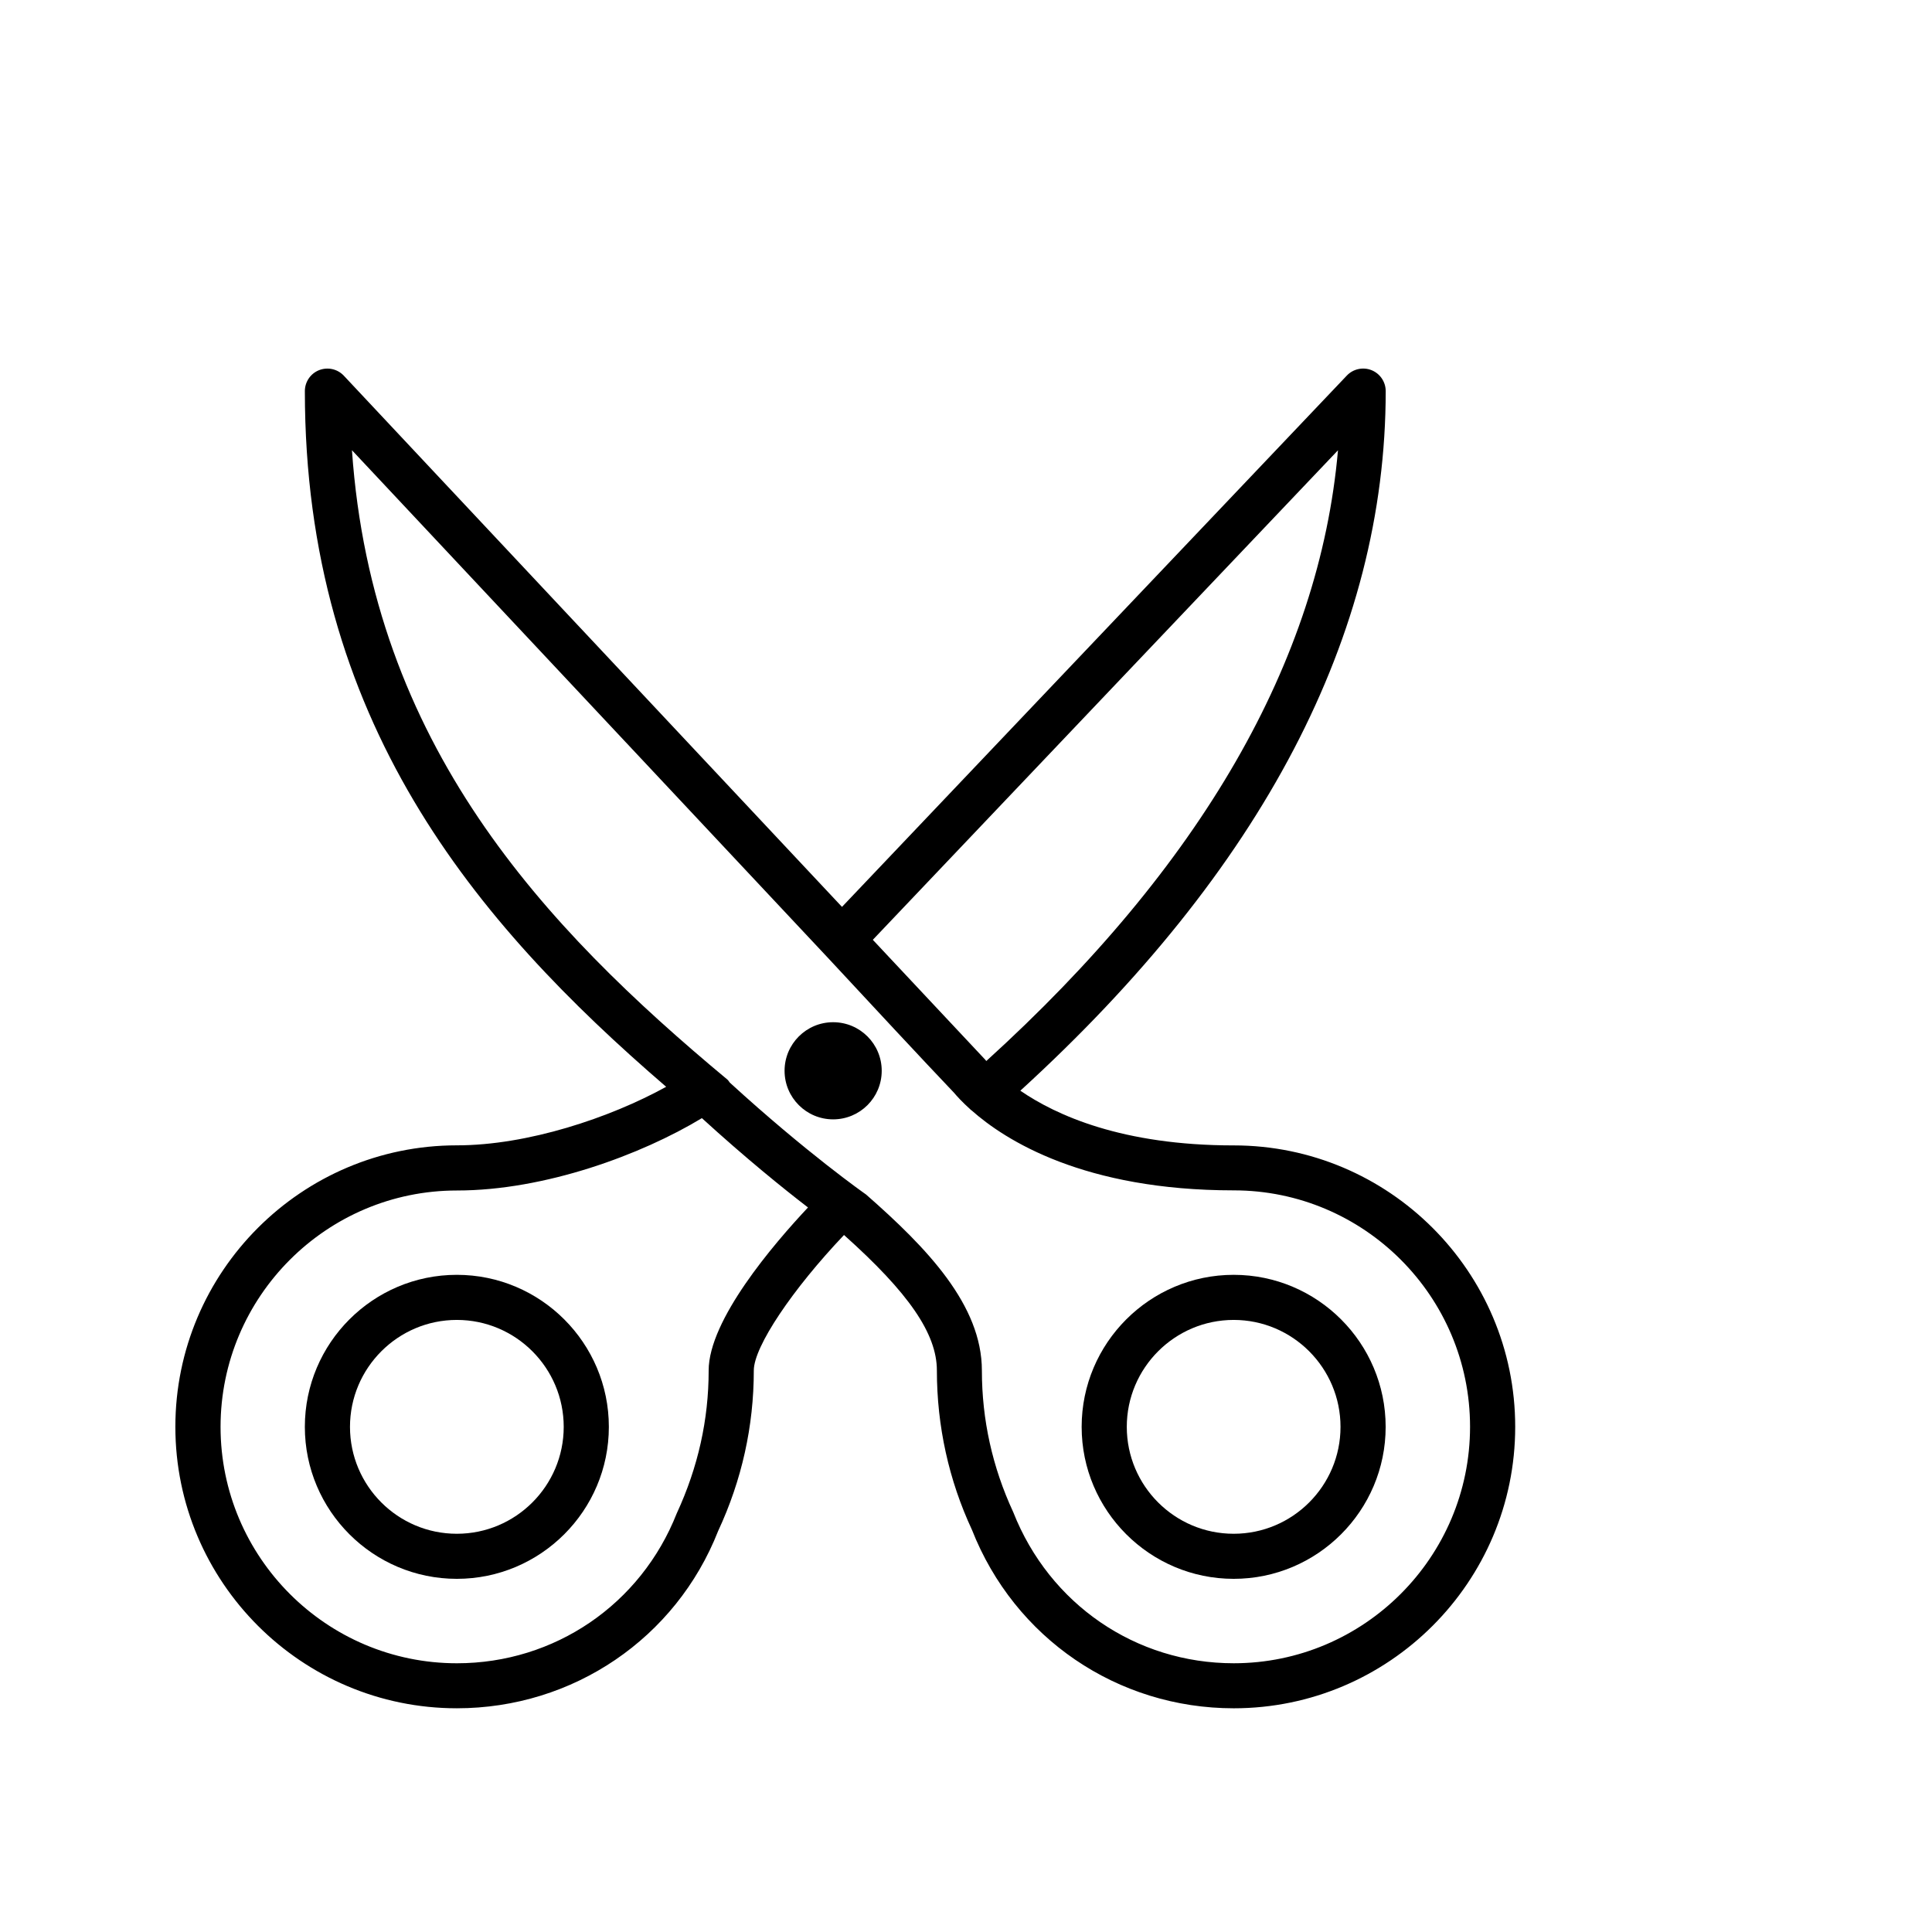
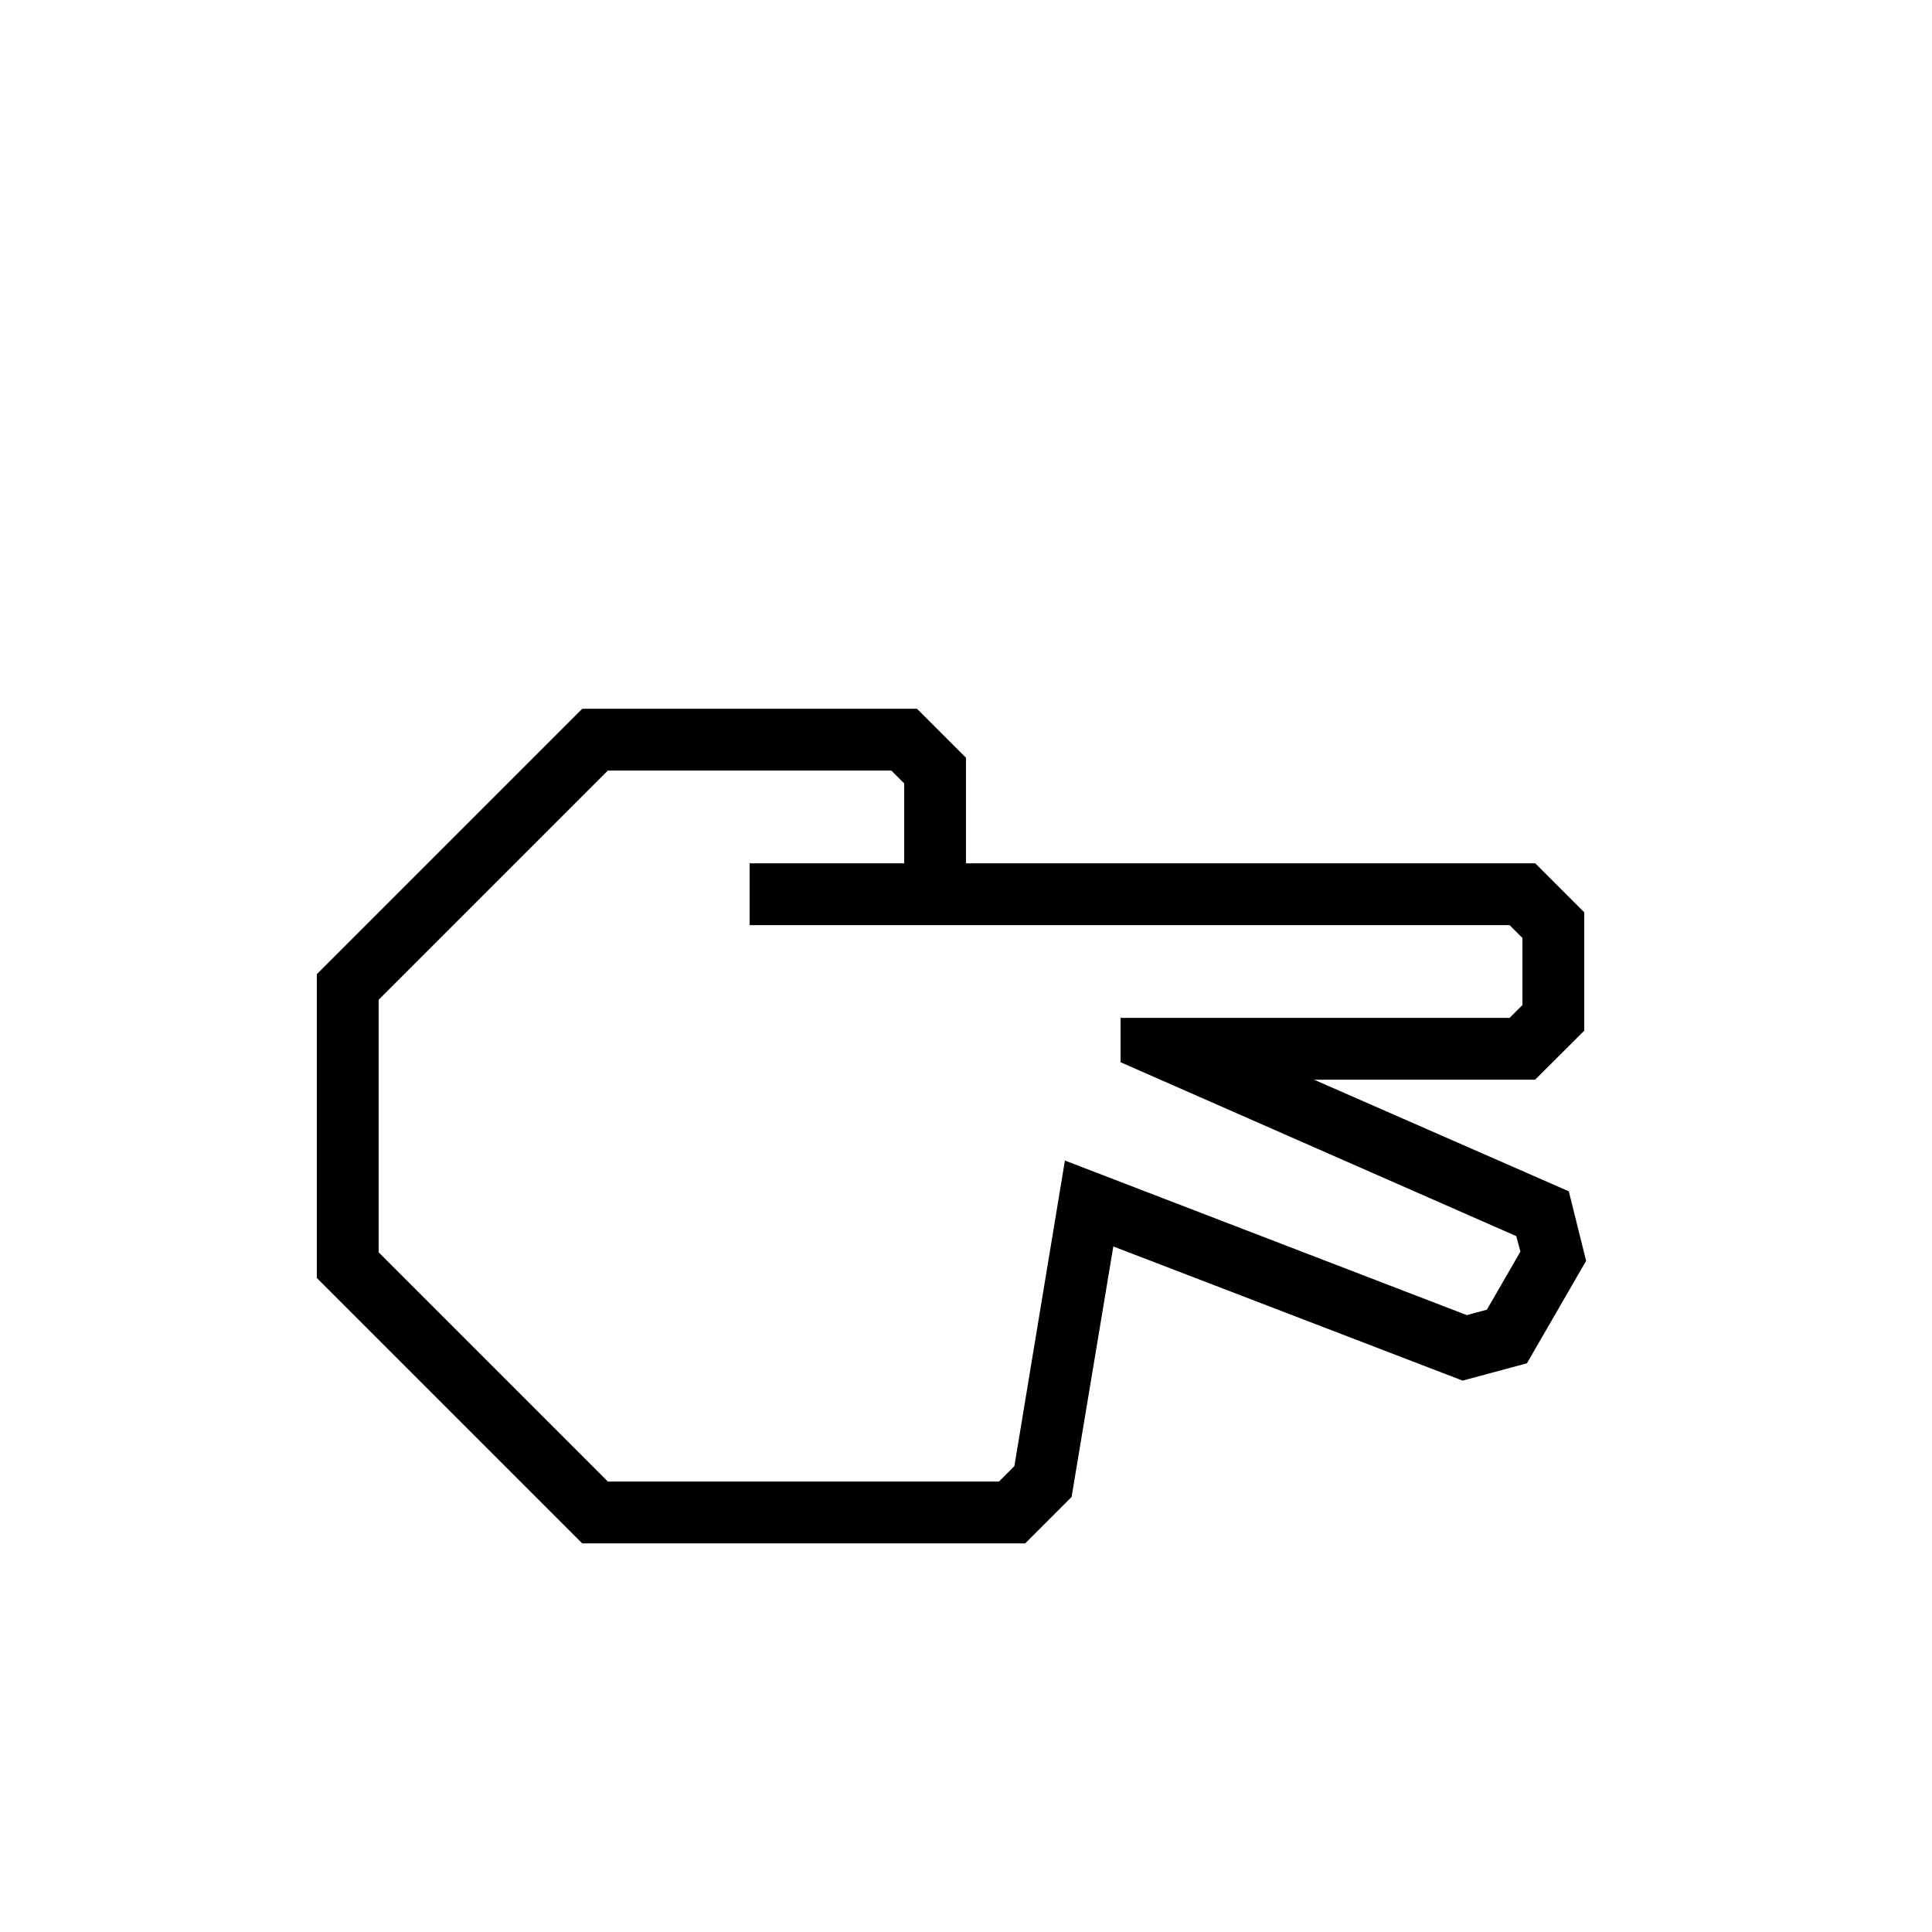
- <svg xmlns="http://www.w3.org/2000/svg" width="100pt" height="100pt" version="1.1" viewBox="00 00 800 500">
+ <svg xmlns="http://www.w3.org/2000/svg" xmlns:xlink="http://www.w3.org/1999/xlink" width="100pt" height="100pt" version="1.1" viewBox="0 0 700 500">
+   <defs>
+     <symbol id="x" overflow="visible">
+       <path d="m18.766-1.125c-0.969 0.5-1.98 0.875-3.031 1.125-1.043 0.258-2.137 0.391-3.281 0.391-3.398 0-6.09-0.945-8.078-2.844-1.992-1.906-2.984-4.484-2.984-7.734 0-3.258 0.992-5.836 2.984-7.734 1.988-1.906 4.68-2.859 8.078-2.859 1.145 0 2.238 0.133 3.281 0.391 1.051 0.25 2.062 0.625 3.031 1.125v4.219c-0.98-0.656-1.945-1.141-2.891-1.453-0.949-0.312-1.949-0.469-3-0.469-1.875 0-3.352 0.605-4.422 1.812-1.074 1.199-1.609 2.856-1.609 4.969 0 2.106 0.535 3.762 1.609 4.969 1.07 1.199 2.547 1.797 4.422 1.797 1.051 0 2.051-0.148 3-0.453 0.945-0.312 1.91-0.801 2.891-1.469z" />
+     </symbol>
+     <symbol id="b" overflow="visible">
+       <path d="m13.734-11.141c-0.438-0.195-0.871-0.344-1.297-0.438-0.418-0.102-0.84-0.156-1.266-0.156-1.262 0-2.231 0.406-2.906 1.219-0.68 0.805-1.016 1.953-1.016 3.453v7.062h-4.891v-15.312h4.891v2.516c0.625-1 1.344-1.727 2.156-2.188 0.82-0.469 1.801-0.703 2.938-0.703 0.164 0 0.344 0.012 0.531 0.031 0.195 0.012 0.477 0.039 0.844 0.078z" />
+     </symbol>
+     <symbol id="a" overflow="visible">
+       <path d="m17.641-7.703v1.406h-11.453c0.125 1.148 0.539 2.008 1.25 2.578 0.707 0.574 1.703 0.859 2.984 0.859 1.031 0 2.082-0.148 3.156-0.453 1.082-0.312 2.191-0.773 3.328-1.391v3.766c-1.156 0.438-2.312 0.766-3.469 0.984-1.156 0.227-2.312 0.344-3.469 0.344-2.773 0-4.93-0.703-6.469-2.109-1.531-1.406-2.297-3.379-2.297-5.922 0-2.5 0.754-4.461 2.266-5.891 1.508-1.438 3.582-2.156 6.219-2.156 2.406 0 4.332 0.73 5.781 2.188 1.445 1.449 2.172 3.383 2.172 5.797zm-5.031-1.625c0-0.926-0.273-1.672-0.812-2.234-0.543-0.57-1.25-0.859-2.125-0.859-0.949 0-1.719 0.266-2.312 0.797s-0.965 1.297-1.109 2.297z" />
+     </symbol>
+     <symbol id="f" overflow="visible">
+       <path d="m9.219-6.891c-1.023 0-1.793 0.172-2.312 0.516-0.512 0.344-0.766 0.855-0.766 1.531 0 0.625 0.207 1.117 0.625 1.469 0.414 0.344 0.988 0.516 1.719 0.516 0.926 0 1.703-0.328 2.328-0.984 0.633-0.664 0.953-1.492 0.953-2.484v-0.562zm7.469-1.844v8.734h-4.922v-2.266c-0.656 0.93-1.398 1.605-2.219 2.031-0.824 0.414-1.824 0.625-3 0.625-1.586 0-2.871-0.457-3.859-1.375-0.992-0.926-1.484-2.129-1.484-3.609 0-1.789 0.613-3.102 1.844-3.938 1.238-0.844 3.18-1.266 5.828-1.266h2.891v-0.391c0-0.77-0.309-1.332-0.922-1.688-0.617-0.363-1.57-0.547-2.859-0.547-1.055 0-2.031 0.105-2.938 0.312-0.898 0.211-1.73 0.523-2.5 0.938v-3.734c1.039-0.25 2.086-0.441 3.141-0.578 1.062-0.133 2.125-0.203 3.188-0.203 2.758 0 4.75 0.547 5.969 1.641 1.227 1.086 1.844 2.856 1.844 5.312z" />
+     </symbol>
+     <symbol id="c" overflow="visible">
+       <path d="m7.703-19.656v4.344h5.047v3.5h-5.047v6.5c0 0.711 0.141 1.188 0.422 1.438s0.836 0.375 1.672 0.375h2.516v3.5h-4.188c-1.938 0-3.312-0.398-4.125-1.203-0.805-0.812-1.203-2.18-1.203-4.109v-6.5h-2.422v-3.5h2.422v-4.344z" />
+     </symbol>
+     <symbol id="l" overflow="visible">
+       <path d="m12.766-13.078v-8.203h4.922v21.281h-4.922v-2.219c-0.668 0.906-1.406 1.57-2.219 1.984s-1.758 0.625-2.828 0.625c-1.887 0-3.434-0.75-4.641-2.25-1.211-1.5-1.812-3.426-1.812-5.781 0-2.363 0.602-4.297 1.812-5.797 1.207-1.5 2.754-2.25 4.641-2.25 1.062 0 2 0.215 2.812 0.641 0.82 0.43 1.566 1.086 2.234 1.969zm-3.219 9.922c1.039 0 1.836-0.379 2.391-1.141 0.551-0.77 0.828-1.883 0.828-3.344 0-1.457-0.277-2.566-0.828-3.328-0.555-0.77-1.352-1.156-2.391-1.156-1.043 0-1.84 0.387-2.391 1.156-0.555 0.762-0.828 1.871-0.828 3.328 0 1.461 0.273 2.574 0.828 3.344 0.551 0.762 1.348 1.141 2.391 1.141z" />
+     </symbol>
+     <symbol id="k" overflow="visible">
+       <path d="m10.5-3.156c1.051 0 1.852-0.379 2.406-1.141 0.551-0.77 0.828-1.883 0.828-3.344 0-1.457-0.277-2.566-0.828-3.328-0.555-0.77-1.355-1.156-2.406-1.156-1.055 0-1.859 0.387-2.422 1.156-0.555 0.773-0.828 1.883-0.828 3.328 0 1.449 0.273 2.559 0.828 3.328 0.562 0.773 1.367 1.156 2.422 1.156zm-3.25-9.922c0.676-0.883 1.422-1.539 2.234-1.969 0.82-0.426 1.766-0.641 2.828-0.641 1.895 0 3.445 0.75 4.656 2.25 1.207 1.5 1.812 3.434 1.812 5.797 0 2.356-0.605 4.281-1.812 5.781-1.211 1.5-2.762 2.25-4.656 2.25-1.062 0-2.008-0.211-2.828-0.625-0.812-0.426-1.559-1.086-2.234-1.984v2.219h-4.891v-21.281h4.891z" />
+     </symbol>
+     <symbol id="j" overflow="visible">
+       <path d="m0.344-15.312h4.891l4.125 10.391 3.5-10.391h4.891l-6.438 16.766c-0.648 1.695-1.402 2.883-2.266 3.562-0.867 0.688-2 1.031-3.406 1.031h-2.844v-3.219h1.531c0.832 0 1.438-0.137 1.812-0.406 0.383-0.262 0.68-0.73 0.891-1.406l0.141-0.422z" />
+     </symbol>
+     <symbol id="i" overflow="visible">
+       <path d="m2.578-20.406h6.688l4.656 10.922 4.672-10.922h6.688v20.406h-4.984v-14.938l-4.703 11.016h-3.328l-4.703-11.016v14.938h-4.984z" />
+     </symbol>
+     <symbol id="e" overflow="visible">
+       <path d="m14.719-14.828v3.984c-0.656-0.457-1.324-0.797-2-1.016-0.668-0.219-1.359-0.328-2.078-0.328-1.367 0-2.434 0.402-3.203 1.203-0.762 0.793-1.141 1.906-1.141 3.344 0 1.43 0.379 2.543 1.141 3.344 0.77 0.793 1.836 1.188 3.203 1.188 0.758 0 1.484-0.109 2.172-0.328 0.688-0.227 1.32-0.566 1.906-1.016v4c-0.762 0.281-1.539 0.488-2.328 0.625-0.781 0.145-1.574 0.219-2.375 0.219-2.762 0-4.922-0.707-6.484-2.125-1.555-1.414-2.328-3.383-2.328-5.906 0-2.531 0.773-4.504 2.328-5.922 1.562-1.414 3.723-2.125 6.484-2.125 0.801 0 1.594 0.074 2.375 0.219 0.781 0.137 1.555 0.352 2.328 0.641z" />
+     </symbol>
+     <symbol id="h" overflow="visible">
+       <path d="m2.359-15.312h4.891v15.312h-4.891zm0-5.969h4.891v4h-4.891z" />
+     </symbol>
+     <symbol id="g" overflow="visible">
+       <path d="m2.359-15.312h4.891v15.031c0 2.051-0.496 3.617-1.484 4.703-0.98 1.082-2.406 1.625-4.281 1.625h-2.422v-3.219h0.859c0.926 0 1.562-0.211 1.906-0.625 0.352-0.418 0.531-1.246 0.531-2.484zm0-5.969h4.891v4h-4.891z" />
+     </symbol>
+     <symbol id="w" overflow="visible">
+       <path d="m10.703-25.859h3.859l-3.891 3.609h-2.688zm6.078 6.094v4.312c-1.125-0.5-2.227-0.875-3.297-1.125-1.062-0.258-2.07-0.391-3.016-0.391-1.25 0-2.18 0.18-2.781 0.531-0.605 0.344-0.906 0.883-0.906 1.609 0 0.543 0.203 0.969 0.609 1.281 0.406 0.305 1.141 0.562 2.203 0.781l2.25 0.453c2.269 0.449 3.879 1.141 4.828 2.078 0.957 0.93 1.438 2.246 1.438 3.953 0 2.25-0.668 3.93-2 5.031-1.336 1.094-3.371 1.641-6.109 1.641-1.305 0-2.606-0.125-3.906-0.375-1.305-0.238-2.606-0.598-3.906-1.078v-4.453c1.301 0.699 2.562 1.227 3.781 1.578 1.219 0.344 2.391 0.516 3.516 0.516 1.156 0 2.035-0.188 2.641-0.562 0.613-0.383 0.922-0.938 0.922-1.656 0-0.633-0.211-1.125-0.625-1.469-0.418-0.344-1.246-0.656-2.484-0.938l-2.031-0.438c-2.043-0.438-3.539-1.133-4.484-2.094-0.938-0.957-1.406-2.25-1.406-3.875 0-2.031 0.656-3.594 1.969-4.688s3.195-1.641 5.656-1.641c1.125 0 2.273 0.086 3.453 0.25 1.188 0.168 2.414 0.422 3.688 0.766z" />
+     </symbol>
+     <symbol id="v" overflow="visible">
+       <path d="m0.984-15.312h4.766l2.562 10.547 2.578-10.547h4.094l2.578 10.438 2.578-10.438h4.75l-4.031 15.312h-5.344l-2.578-10.531-2.578 10.531h-5.344z" />
+     </symbol>
+     <symbol id="u" overflow="visible">
+       <path d="m1.594-15.312h13.359v3.422l-8.062 8.391h8.062v3.5h-13.688v-3.422l8.062-8.391h-7.734z" />
+     </symbol>
+     <symbol id="t" overflow="visible">
+       <path d="m2.359-21.281h4.891v11.594l5.625-5.625h5.688l-7.469 7.031 8.062 8.281h-5.938l-5.969-6.391v6.391h-4.891z" />
+     </symbol>
+     <symbol id="s" overflow="visible">
+       <path d="m12.422-21.281v3.219h-2.703c-0.688 0-1.172 0.125-1.453 0.375-0.273 0.25-0.406 0.688-0.406 1.312v1.062h4.188v3.5h-4.188v11.812h-4.891v-11.812h-2.438v-3.5h2.438v-1.062c0-1.664 0.461-2.898 1.391-3.703 0.926-0.801 2.367-1.203 4.328-1.203z" />
+     </symbol>
+     <symbol id="d" overflow="visible">
+       <path d="m9.641-12.188c-1.086 0-1.914 0.391-2.484 1.172-0.574 0.781-0.859 1.906-0.859 3.375s0.285 2.594 0.859 3.375c0.57 0.773 1.398 1.156 2.484 1.156 1.062 0 1.875-0.383 2.438-1.156 0.57-0.781 0.859-1.906 0.859-3.375s-0.289-2.594-0.859-3.375c-0.562-0.781-1.375-1.172-2.438-1.172zm0-3.5c2.633 0 4.691 0.715 6.172 2.141 1.477 1.418 2.219 3.387 2.219 5.906 0 2.512-0.742 4.481-2.219 5.906-1.48 1.418-3.539 2.125-6.172 2.125-2.648 0-4.715-0.707-6.203-2.125-1.492-1.426-2.234-3.394-2.234-5.906 0-2.519 0.742-4.488 2.234-5.906 1.488-1.426 3.555-2.141 6.203-2.141z" />
+     </symbol>
+     <symbol id="r" overflow="visible">
+       <path d="m16.547-12.766c0.613-0.945 1.348-1.672 2.203-2.172 0.852-0.5 1.789-0.75 2.812-0.75 1.758 0 3.098 0.547 4.016 1.641 0.926 1.086 1.391 2.656 1.391 4.719v9.328h-4.922v-7.984-0.359c0.008-0.133 0.016-0.32 0.016-0.562 0-1.082-0.164-1.863-0.484-2.344-0.312-0.488-0.824-0.734-1.531-0.734-0.93 0-1.648 0.387-2.156 1.156-0.512 0.762-0.773 1.867-0.781 3.312v7.516h-4.922v-7.984c0-1.695-0.148-2.785-0.438-3.266-0.293-0.488-0.812-0.734-1.562-0.734-0.938 0-1.664 0.387-2.172 1.156-0.512 0.762-0.766 1.859-0.766 3.297v7.531h-4.922v-15.312h4.922v2.234c0.602-0.863 1.289-1.516 2.062-1.953 0.781-0.438 1.641-0.656 2.578-0.656 1.062 0 2 0.258 2.812 0.766 0.812 0.512 1.426 1.23 1.844 2.156z" />
+     </symbol>
+     <symbol id="q" overflow="visible">
+       <path d="m17.75-9.328v9.328h-4.922v-7.109c0-1.344-0.031-2.266-0.094-2.766s-0.168-0.867-0.312-1.109c-0.188-0.312-0.449-0.555-0.781-0.734-0.324-0.176-0.695-0.266-1.109-0.266-1.023 0-1.824 0.398-2.406 1.188-0.586 0.781-0.875 1.871-0.875 3.266v7.531h-4.891v-21.281h4.891v8.203c0.738-0.883 1.52-1.539 2.344-1.969 0.832-0.426 1.75-0.641 2.75-0.641 1.77 0 3.113 0.547 4.031 1.641 0.914 1.086 1.375 2.656 1.375 4.719z" />
+     </symbol>
+     <symbol id="p" overflow="visible">
+       <path d="m2.578-20.406h5.875l7.422 14v-14h4.984v20.406h-5.875l-7.422-14v14h-4.984z" />
+     </symbol>
+     <symbol id="o" overflow="visible">
+       <path d="m2.188-5.969v-9.344h4.922v1.531c0 0.836-0.008 1.875-0.016 3.125-0.012 1.25-0.016 2.086-0.016 2.5 0 1.242 0.031 2.133 0.094 2.672 0.07 0.543 0.18 0.934 0.328 1.172 0.207 0.324 0.473 0.574 0.797 0.75 0.32 0.168 0.691 0.25 1.109 0.25 1.02 0 1.82-0.391 2.406-1.172 0.582-0.781 0.875-1.867 0.875-3.266v-7.562h4.891v15.312h-4.891v-2.219c-0.742 0.898-1.523 1.559-2.344 1.984-0.824 0.414-1.734 0.625-2.734 0.625-1.762 0-3.106-0.539-4.031-1.625-0.93-1.082-1.391-2.66-1.391-4.734z" />
+     </symbol>
+     <symbol id="n" overflow="visible">
+       <path d="m17.75-9.328v9.328h-4.922v-7.141c0-1.32-0.031-2.234-0.094-2.734s-0.168-0.867-0.312-1.109c-0.188-0.312-0.449-0.555-0.781-0.734-0.324-0.176-0.695-0.266-1.109-0.266-1.023 0-1.824 0.398-2.406 1.188-0.586 0.781-0.875 1.871-0.875 3.266v7.531h-4.891v-15.312h4.891v2.234c0.738-0.883 1.52-1.539 2.344-1.969 0.832-0.426 1.75-0.641 2.75-0.641 1.77 0 3.113 0.547 4.031 1.641 0.914 1.086 1.375 2.656 1.375 4.719z" />
+     </symbol>
+     <symbol id="m" overflow="visible">
+       <path d="m2.578-20.406h8.734c2.594 0 4.582 0.578 5.969 1.734 1.395 1.148 2.094 2.789 2.094 4.922 0 2.137-0.699 3.781-2.094 4.938-1.387 1.156-3.375 1.734-5.969 1.734h-3.484v7.078h-5.25zm5.25 3.812v5.703h2.922c1.02 0 1.805-0.25 2.359-0.75 0.562-0.5 0.844-1.203 0.844-2.109 0-0.914-0.281-1.617-0.844-2.109-0.555-0.488-1.34-0.734-2.359-0.734z" />
+     </symbol>
+   </defs>
  <g>
-     <path d="m189.16 377.88c-34.695 0-62.93 28.234-62.93 62.953 0 34.695 28.234 62.93 62.93 62.93 34.695 0 62.953-28.234 62.953-62.93 0-34.719-28.258-62.953-62.953-62.953zm0 107.22c-24.406 0-44.238-19.855-44.238-44.262s19.855-44.285 44.238-44.285c24.43 0 44.262 19.879 44.262 44.285 0 24.402-19.832 44.262-44.262 44.262z" />
-     <path d="m510.84 324.29c-46.152 0-73.523-12.484-88.34-22.656 100.12-91.422 151.29-188.79 151.29-289.68 0-3.828-2.332-7.258-5.879-8.68-3.5-1.398-7.582-0.535-10.219 2.238l-209.04 220.01-206.27-219.94c-2.637-2.824-6.695-3.688-10.242-2.312-3.57 1.402-5.902 4.856-5.902 8.68 0 136.31 70.281 219.78 149.61 288.07-23.309 12.855-57.352 24.242-86.684 24.242-64.262 0-116.55 52.289-116.55 116.55s52.289 116.55 116.55 116.55c48.16 0 90.742-29.004 108.2-73.406 9.801-21.047 14.77-43.422 14.77-66.477 0-9.871 16.031-33.648 37.355-56.094 26.809 23.965 38.453 40.879 38.453 56.094 0 23.078 4.969 45.453 14.512 65.965 17.688 44.918 60.246 73.922 108.41 73.922 64.262 0 116.55-52.289 116.55-116.55 0.004-64.262-52.309-116.53-116.57-116.53zm43.191-287.84c-7.676 87.336-56.77 172.22-145.62 252.89-0.117-0.141-0.422-0.512-0.465-0.559l-41.066-43.797-5.461-5.832zm-260.59 381.06c0 20.324-4.387 40.039-13.207 59.125-14.863 37.73-50.609 62.09-91.047 62.09-53.969 0-97.859-43.914-97.859-97.883s43.914-97.883 97.859-97.883c36.516 0 76.488-14.863 101.45-29.961 18.293 16.684 33.785 29.191 43.938 36.984-14.305 15.238-41.137 46.574-41.137 67.527zm217.39 121.21c-40.438 0-76.207-24.359-91.281-62.602-8.609-18.551-12.973-38.266-12.973-58.613 0-27.09-22.656-50.703-47.973-72.895-0.258-0.164-24.594-17.219-56.398-46.316-0.352-0.398-0.559-0.887-0.98-1.238-76.207-63.398-147.07-138.93-155.49-260.63l196.86 209.95c16.285 17.547 40.438 43.516 52.43 56.094 1.285 1.539 3.43 3.875 6.535 6.672 0.141 0.117 0.488 0.512 0.582 0.559 0.023 0.023 0.07 0 0.094 0.023 14.07 12.508 46.668 33.18 108.62 33.18 53.969 0 97.859 43.914 97.859 97.883 0 53.977-43.91 97.934-97.883 97.934z" />
-     <path d="m510.84 377.88c-34.695 0-62.953 28.234-62.953 62.953 0 34.695 28.258 62.93 62.953 62.93 34.695 0 62.93-28.234 62.93-62.93 0-34.719-28.23-62.953-62.93-62.953zm0 107.22c-24.43 0-44.262-19.855-44.262-44.262s19.855-44.285 44.262-44.285 44.238 19.879 44.238 44.285c0.004 24.402-19.832 44.262-44.238 44.262z" />
-     <path d="m365.1 293.39c0 11.105-9.008 20.113-20.113 20.113-11.109 0-20.113-9.008-20.113-20.113 0-11.109 9.004-20.113 20.113-20.113 11.105 0 20.113 9.004 20.113 20.113" />
+     <path d="m568.4 331.63-92.285-40.434h80.078l17.809-17.75v-42.898l-17.754-17.75h-206.25v-38.25l-17.754-17.75h-121.29l-96.152 96.152v110.09l96.152 96.152h160.5l16.801-16.801 15.121-90.777 126.56 48.609 23.297-6.273 21.449-37.129zm-29.68 42.895-7.281 1.961-145.6-56-18.309 110.71-5.602 5.602h-141.68l-83.047-83.047v-91.508l83.047-83.047h102.71l4.648 4.648v28.953h-56v22.398h275.35l4.648 4.648v24.305l-4.648 4.648h-140.95v16.07l143.36 63 1.512 5.602z" />
+     <use x="70" y="644" xlink:href="#x" />
+     <use x="90.551" y="644" xlink:href="#b" />
+     <use x="104.359" y="644" xlink:href="#a" />
+     <use x="123.348" y="644" xlink:href="#f" />
+     <use x="142.242" y="644" xlink:href="#c" />
+     <use x="155.629" y="644" xlink:href="#a" />
+     <use x="174.617" y="644" xlink:href="#l" />
+     <use x="204.41" y="644" xlink:href="#k" />
+     <use x="224.453" y="644" xlink:href="#j" />
+     <use x="252.453" y="644" xlink:href="#i" />
+     <use x="280.312" y="644" xlink:href="#f" />
+     <use x="299.211" y="644" xlink:href="#e" />
+     <use x="315.805" y="644" xlink:href="#h" />
+     <use x="325.406" y="644" xlink:href="#a" />
+     <use x="344.395" y="644" xlink:href="#g" />
+     <use x="363.742" y="644" xlink:href="#w" />
+     <use x="383.906" y="644" xlink:href="#v" />
+     <use x="409.773" y="644" xlink:href="#h" />
+     <use x="419.371" y="644" xlink:href="#a" />
+     <use x="438.359" y="644" xlink:href="#b" />
+     <use x="452.172" y="644" xlink:href="#e" />
+     <use x="468.766" y="644" xlink:href="#u" />
+     <use x="485.062" y="644" xlink:href="#a" />
+     <use x="504.055" y="644" xlink:href="#t" />
+     <use x="70" y="672" xlink:href="#s" />
+     <use x="82.184" y="672" xlink:href="#b" />
+     <use x="95.992" y="672" xlink:href="#d" />
+     <use x="115.227" y="672" xlink:href="#r" />
+     <use x="154.152" y="672" xlink:href="#c" />
+     <use x="167.535" y="672" xlink:href="#q" />
+     <use x="187.469" y="672" xlink:href="#a" />
+     <use x="216.207" y="672" xlink:href="#p" />
+     <use x="239.641" y="672" xlink:href="#d" />
+     <use x="258.879" y="672" xlink:href="#o" />
+     <use x="278.812" y="672" xlink:href="#n" />
+     <use x="308.492" y="672" xlink:href="#m" />
+     <use x="329.016" y="672" xlink:href="#b" />
+     <use x="342.82" y="672" xlink:href="#d" />
+     <use x="362.059" y="672" xlink:href="#g" />
+     <use x="371.656" y="672" xlink:href="#a" />
+     <use x="390.648" y="672" xlink:href="#e" />
+     <use x="407.242" y="672" xlink:href="#c" />
  </g>
</svg>
